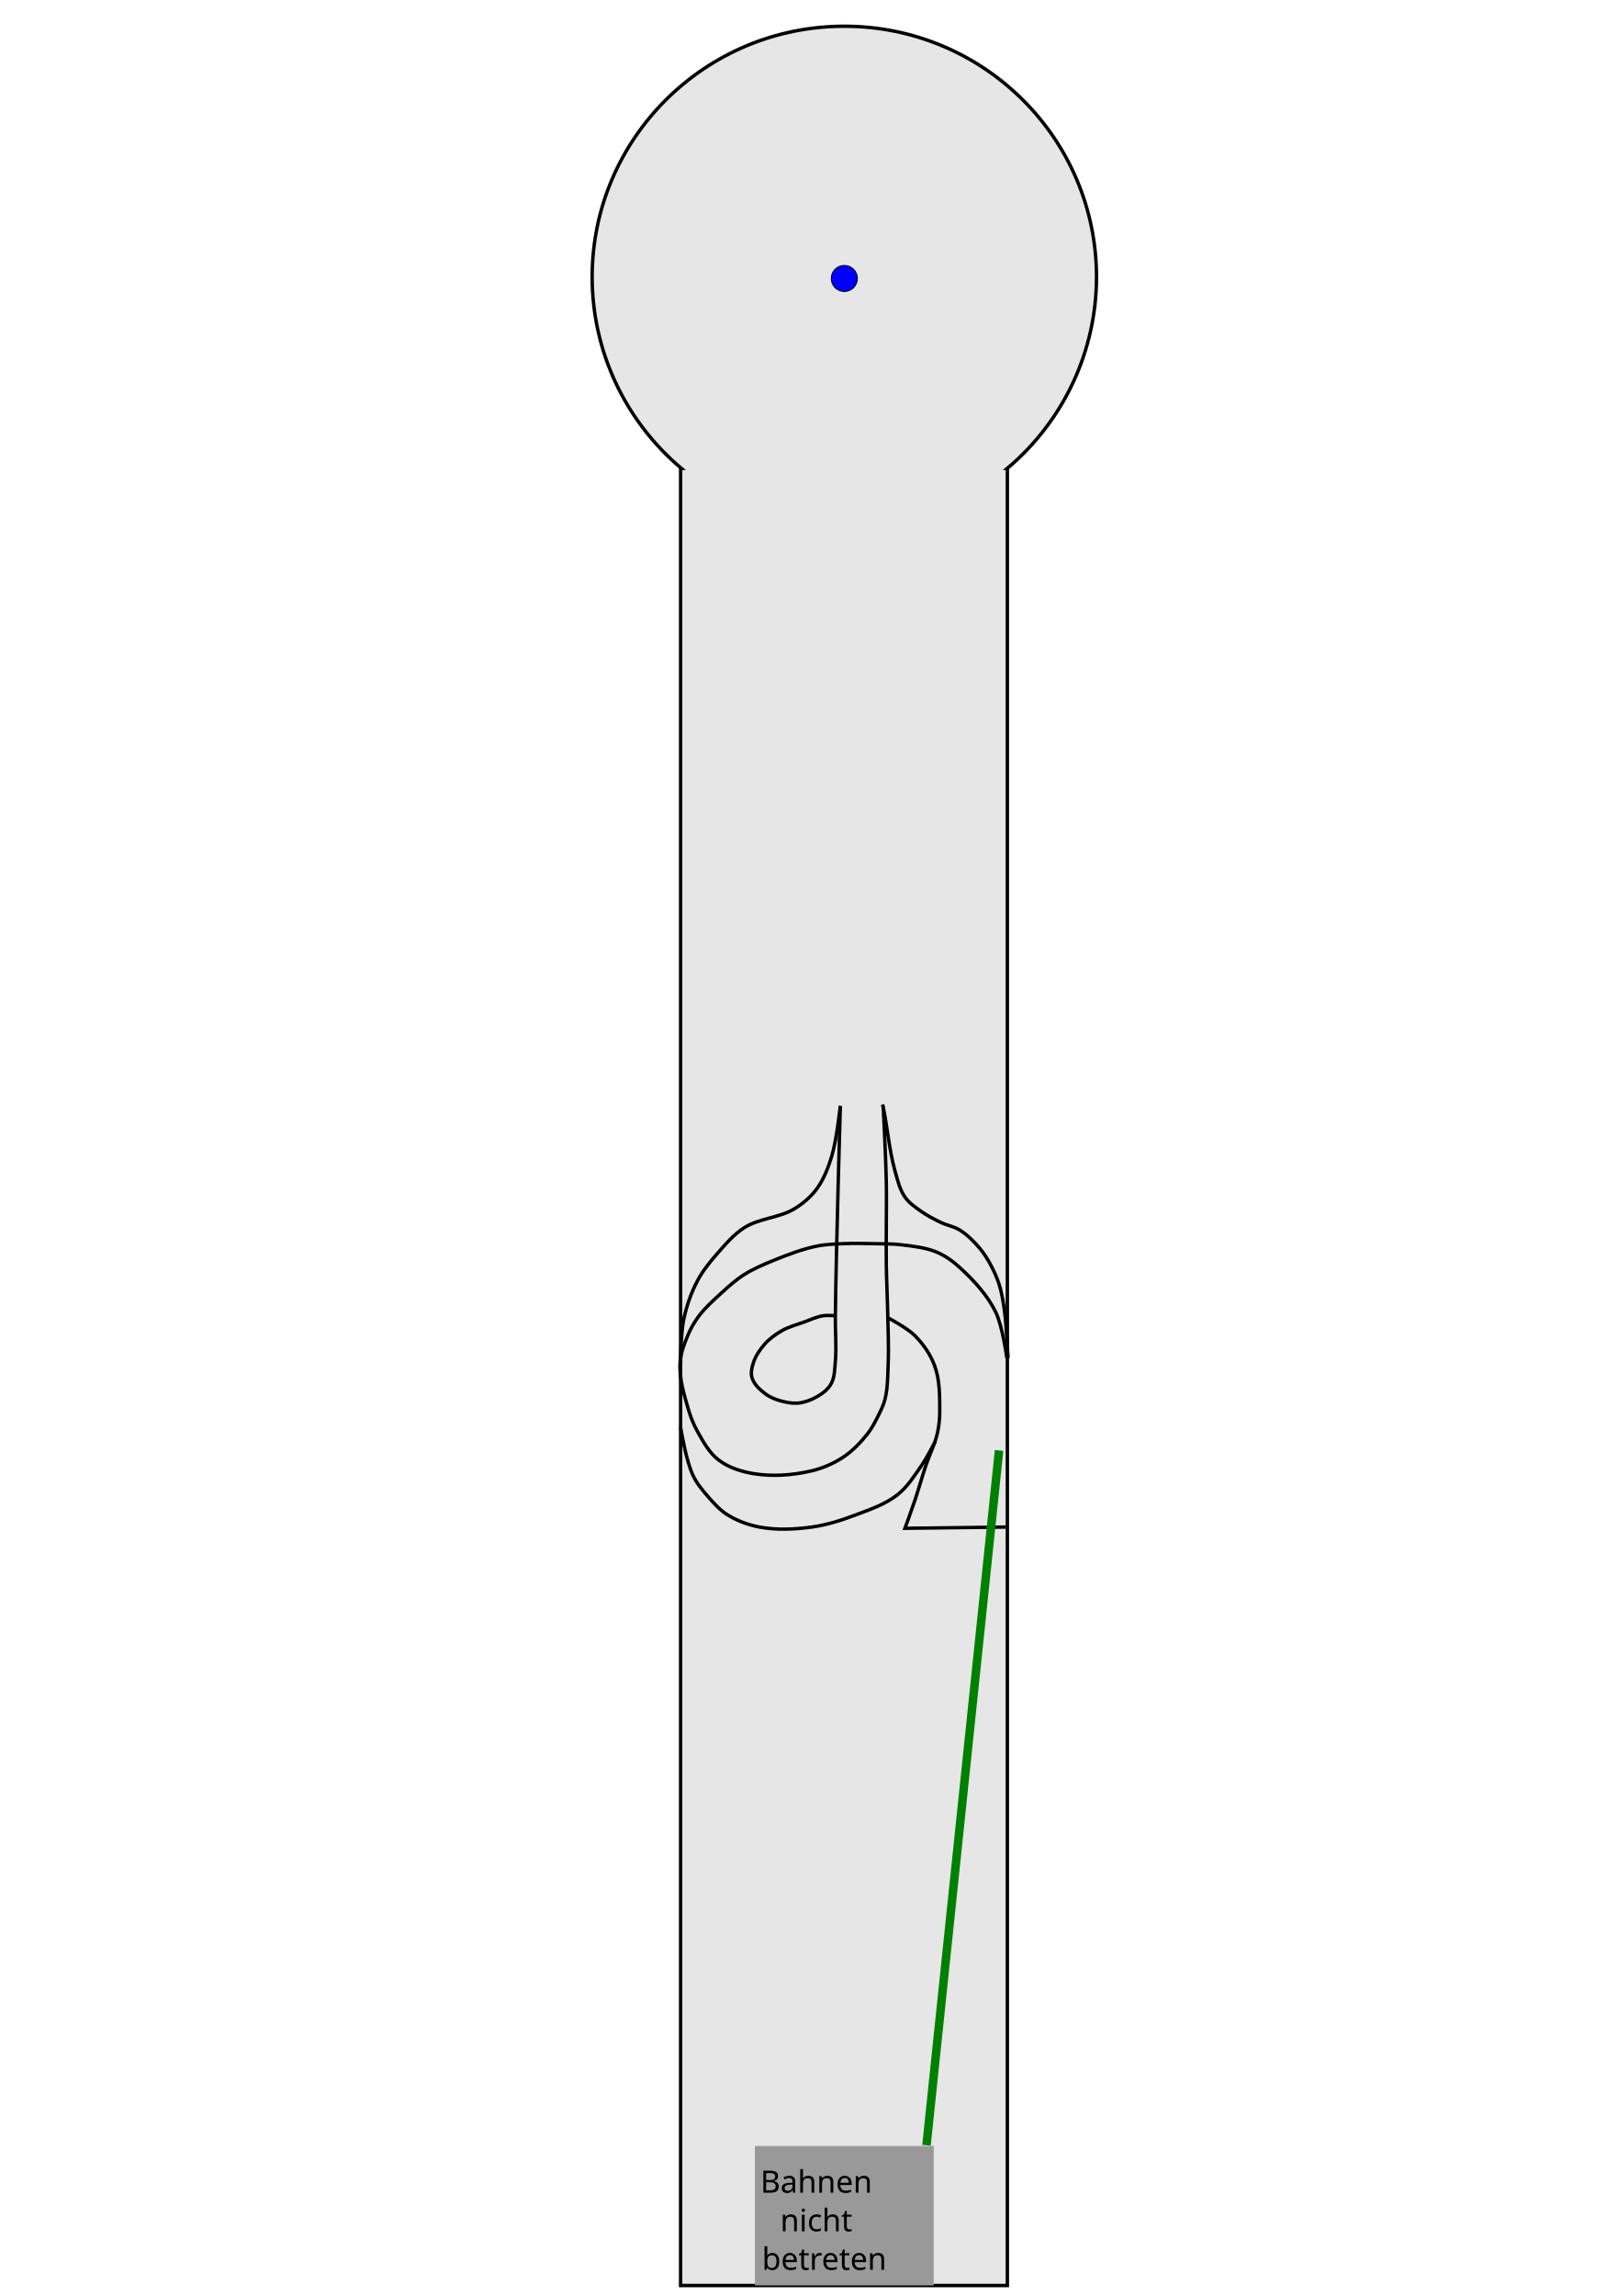
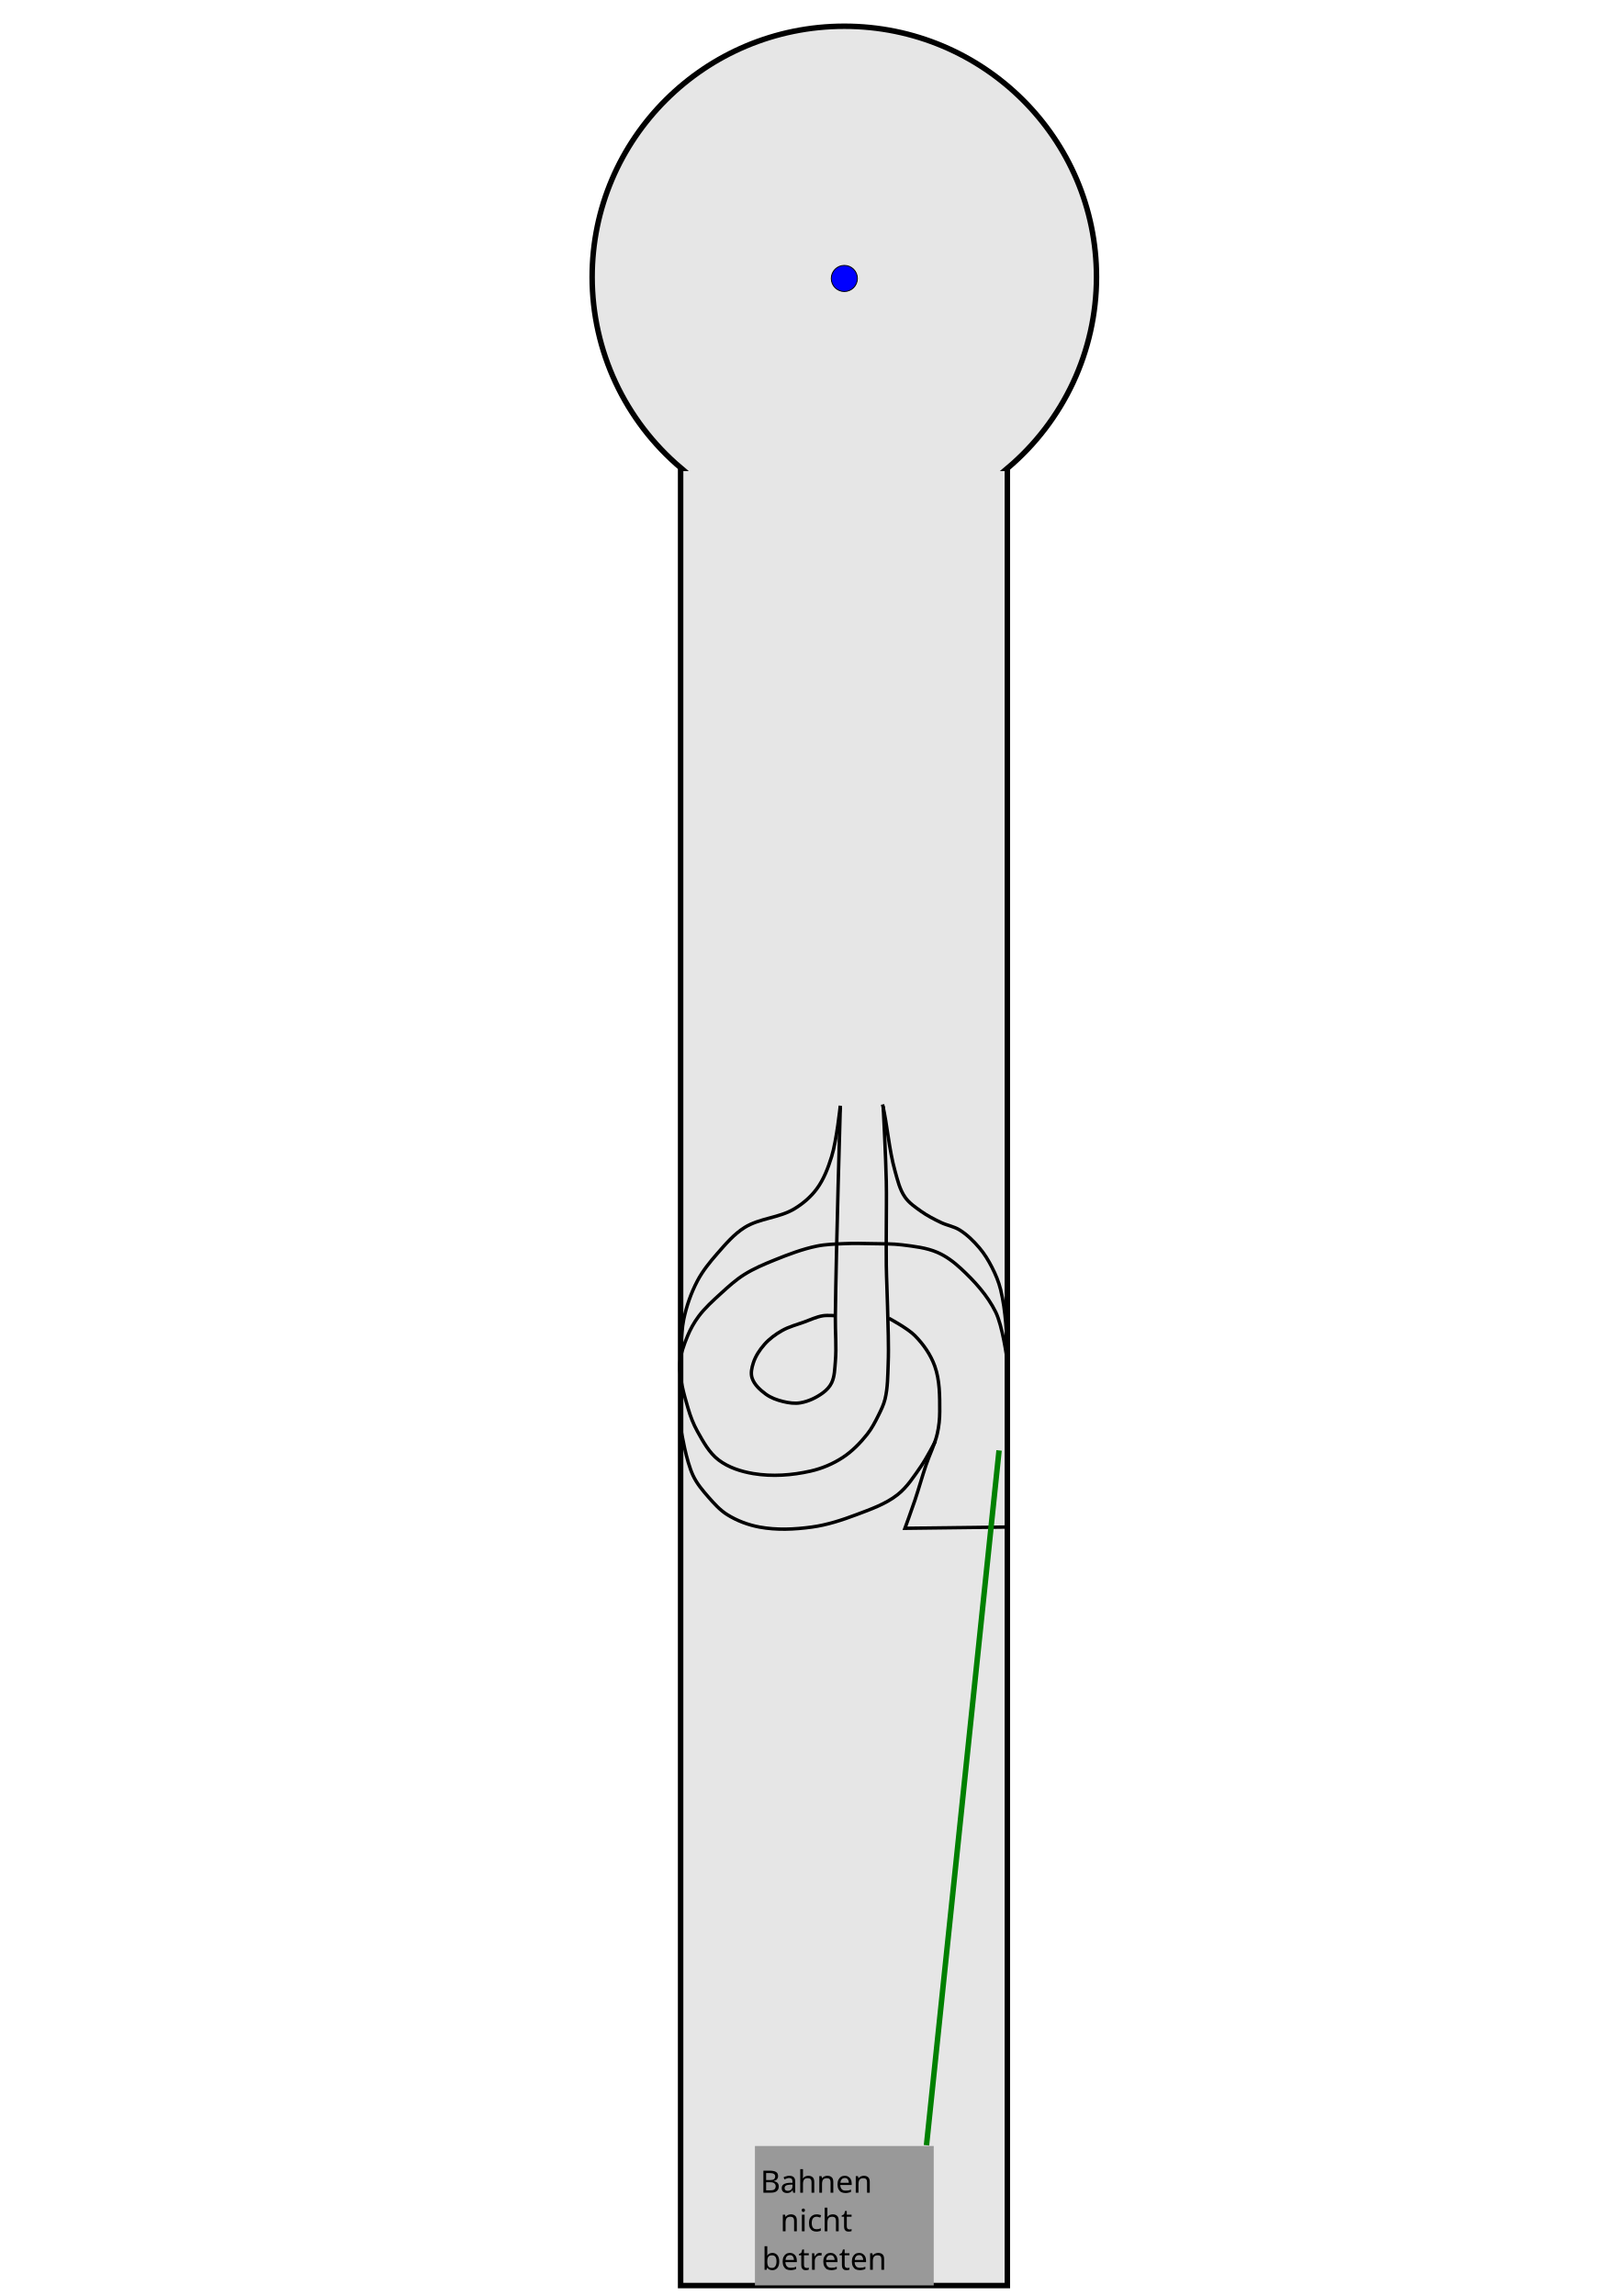
<svg xmlns="http://www.w3.org/2000/svg" width="148mm" height="210mm" viewBox="0 0 148 210" version="1.1" id="svg5">
  <defs id="defs2" />
  <g id="layer2" style="display:inline">
-     <path id="path1098" style="fill:#e6e6e6;stroke:#000000;stroke-width:0.311;stroke-linecap:round;stroke-miterlimit:4;stroke-dasharray:none" d="M 77.236,2.4 A 23.069,22.948 0 0 0 54.167,25.348 23.069,22.948 0 0 0 62.325,42.838 h -0.066 V 209.044 H 92.149 V 42.838 h -0.003 A 23.069,22.948 0 0 0 100.304,25.348 23.069,22.948 0 0 0 77.236,2.4 Z" />
+     <path id="path1098" style="fill:#e6e6e6;stroke:#000000;stroke-width:0.5;stroke-linecap:round;stroke-miterlimit:4;stroke-dasharray:none" d="M 77.236,2.4 A 23.069,22.948 0 0 0 54.167,25.348 23.069,22.948 0 0 0 62.325,42.838 h -0.066 V 209.044 H 92.149 V 42.838 h -0.003 A 23.069,22.948 0 0 0 100.304,25.348 23.069,22.948 0 0 0 77.236,2.4 Z" />
    <rect style="fill:#999999;stroke:none;stroke-width:0.311;stroke-linecap:round;stroke-miterlimit:4;stroke-dasharray:none" id="rect43" width="16.356" height="12.749" x="69.058" y="196.282" />
    <circle style="display:inline;fill:#0000ff;stroke:#000000;stroke-width:0.084;stroke-linecap:round;stroke-miterlimit:4;stroke-dasharray:none" id="path1982" cx="77.236" cy="25.469" r="1.194" />
    <path style="fill:none;stroke:#000000;stroke-width:0.311;stroke-linecap:butt;stroke-linejoin:miter;stroke-miterlimit:4;stroke-dasharray:none;stroke-opacity:1" d="m 76.868,101.129 c 0,0 -0.329,3.156 -0.796,4.661 -0.321,1.036 -0.718,2.084 -1.364,2.956 -0.544,0.733 -1.265,1.348 -2.046,1.819 -1.386,0.836 -3.176,0.845 -4.548,1.705 -0.976,0.613 -1.742,1.52 -2.501,2.387 -0.679,0.776 -1.339,1.589 -1.819,2.501 -0.581,1.103 -0.997,2.304 -1.251,3.524 -0.282,1.358 -0.284,4.15 -0.284,4.15" id="path1581" />
    <path style="fill:none;stroke:#000000;stroke-width:0.311;stroke-linecap:butt;stroke-linejoin:miter;stroke-miterlimit:4;stroke-dasharray:none;stroke-opacity:1" d="m 80.733,101.016 c 0.455,1.971 0.578,4.097 1.137,6.082 0.231,0.82 0.425,1.687 0.91,2.387 0.374,0.541 0.942,0.926 1.478,1.307 0.567,0.403 1.192,0.723 1.819,1.023 0.552,0.264 1.186,0.358 1.705,0.682 0.694,0.434 1.29,1.025 1.819,1.649 0.452,0.533 0.819,1.14 1.137,1.762 0.333,0.652 0.622,1.335 0.796,2.046 0.498,2.037 0.531,4.093 0.682,6.253" id="path1962" />
    <path style="display:inline;fill:none;stroke:#000000;stroke-width:0.311;stroke-linecap:butt;stroke-linejoin:miter;stroke-miterlimit:4;stroke-dasharray:none;stroke-opacity:1" d="m 81.302,120.57 c 0,0 1.714,0.912 2.387,1.592 0.78,0.788 1.445,1.741 1.819,2.785 0.469,1.31 0.456,2.758 0.455,4.15 -5.09e-4,0.686 -0.072,1.378 -0.227,2.046 -0.228,0.981 -0.701,1.888 -1.023,2.842 -0.362,1.073 -0.663,2.166 -1.023,3.24 -0.288,0.858 -0.91,2.558 -0.91,2.558 l 9.209,-0.114" id="path2081" />
    <path style="fill:none;stroke:#000000;stroke-width:0.311;stroke-linecap:butt;stroke-linejoin:miter;stroke-miterlimit:4;stroke-dasharray:none;stroke-opacity:1" d="m 62.259,130.575 c 0.114,0.568 0.499,3.011 1.137,4.377 0.345,0.738 0.884,1.377 1.421,1.99 0.513,0.585 1.046,1.179 1.705,1.592 0.895,0.56 1.918,0.944 2.956,1.137 1.565,0.291 3.198,0.215 4.775,0 1.403,-0.191 2.768,-0.637 4.093,-1.137 1.3,-0.491 2.659,-0.96 3.752,-1.819 0.889,-0.698 1.516,-1.686 2.16,-2.615 0.498,-0.719 1.307,-2.274 1.307,-2.274" id="path2197" />
    <path style="fill:none;stroke:#000000;stroke-width:0.311;stroke-linecap:butt;stroke-linejoin:miter;stroke-miterlimit:4;stroke-dasharray:none;stroke-opacity:1" d="m 92.102,124.208 c 0,0 -0.387,-2.911 -1.023,-4.207 -0.749,-1.525 -1.938,-2.824 -3.183,-3.979 -0.64,-0.593 -1.358,-1.134 -2.16,-1.478 -0.997,-0.428 -2.107,-0.545 -3.183,-0.682 -0.903,-0.115 -1.818,-0.095 -2.729,-0.114 -0.871,-0.018 -1.744,-0.04 -2.615,0 -0.836,0.038 -1.681,0.058 -2.501,0.227 -1.309,0.271 -2.569,0.752 -3.809,1.251 -0.975,0.392 -1.954,0.802 -2.842,1.364 -0.763,0.483 -1.437,1.097 -2.103,1.705 -0.722,0.66 -1.461,1.32 -2.046,2.103 -0.417,0.557 -0.759,1.175 -1.023,1.819 -0.328,0.8 -0.644,1.638 -0.682,2.501 -0.061,1.385 0.353,2.761 0.739,4.093 0.21,0.727 0.483,1.443 0.853,2.103 0.53,0.946 1.073,1.955 1.933,2.615 0.905,0.694 2.059,1.063 3.183,1.251 1.721,0.287 3.528,0.157 5.23,-0.227 1.044,-0.235 2.061,-0.665 2.956,-1.251 0.852,-0.558 1.581,-1.308 2.217,-2.103 0.425,-0.532 0.742,-1.145 1.045,-1.755 0.238,-0.478 0.478,-0.966 0.603,-1.485 0.251,-1.035 0.243,-2.119 0.284,-3.183 0.068,-1.742 -0.021,-3.487 -0.057,-5.23 -0.026,-1.27 -0.095,-2.539 -0.114,-3.809 -0.017,-1.156 0,-2.312 0,-3.468 0,-1.402 0.029,-2.805 1e-5,-4.207 -0.047,-2.294 -0.284,-6.878 -0.284,-6.878" id="path2312" />
    <path style="fill:none;stroke:#000000;stroke-width:0.311;stroke-linecap:butt;stroke-linejoin:miter;stroke-miterlimit:4;stroke-dasharray:none;stroke-opacity:1" d="m 76.868,101.243 c 0,0 -0.379,12.808 -0.455,19.214 -0.016,1.364 0.119,2.734 0,4.093 -0.057,0.652 -0.058,1.343 -0.341,1.933 -0.174,0.363 -0.472,0.671 -0.796,0.91 -0.601,0.443 -1.311,0.781 -2.046,0.91 -0.524,0.092 -1.075,0.012 -1.592,-0.114 -0.561,-0.136 -1.128,-0.339 -1.592,-0.682 -0.519,-0.384 -1.054,-0.863 -1.251,-1.478 -0.139,-0.435 -0.026,-0.93 0.114,-1.364 0.203,-0.631 0.585,-1.208 1.023,-1.705 0.446,-0.506 1.006,-0.916 1.592,-1.251 0.636,-0.363 1.358,-0.547 2.046,-0.796 0.564,-0.203 1.114,-0.472 1.705,-0.568 0.411,-0.067 1.251,0 1.251,0" id="path2427" />
-     <path style="fill:none;stroke:#008000;stroke-width:0.778;stroke-linecap:butt;stroke-linejoin:miter;stroke-miterlimit:4;stroke-dasharray:none;stroke-opacity:1" d="m 84.751,196.214 6.64,-63.554" id="path7797" />
+     <path style="fill:none;stroke:#008000;stroke-width:0.5;stroke-linecap:butt;stroke-linejoin:miter;stroke-miterlimit:4;stroke-dasharray:none;stroke-opacity:1" d="m 84.751,196.214 6.64,-63.554" id="path7797" />
    <text xml:space="preserve" style="font-style:normal;font-weight:normal;font-size:2.822px;line-height:1.25;font-family:sans-serif;display:inline;fill:#000000;fill-opacity:1;stroke:none;stroke-width:0.265" x="77.237" y="200.55" id="text2176">
      <tspan id="tspan2174" style="font-size:2.822px;text-align:center;text-anchor:middle;stroke-width:0.265" x="77.237" y="200.55">Bahnen</tspan>
      <tspan style="font-size:2.822px;text-align:center;text-anchor:middle;stroke-width:0.265" x="77.237" y="204.078" id="tspan2178">nicht</tspan>
      <tspan style="font-size:2.822px;text-align:center;text-anchor:middle;stroke-width:0.265" x="77.237" y="207.606" id="tspan2180">betreten</tspan>
    </text>
  </g>
  <g id="layer3" style="display:none" />
</svg>
